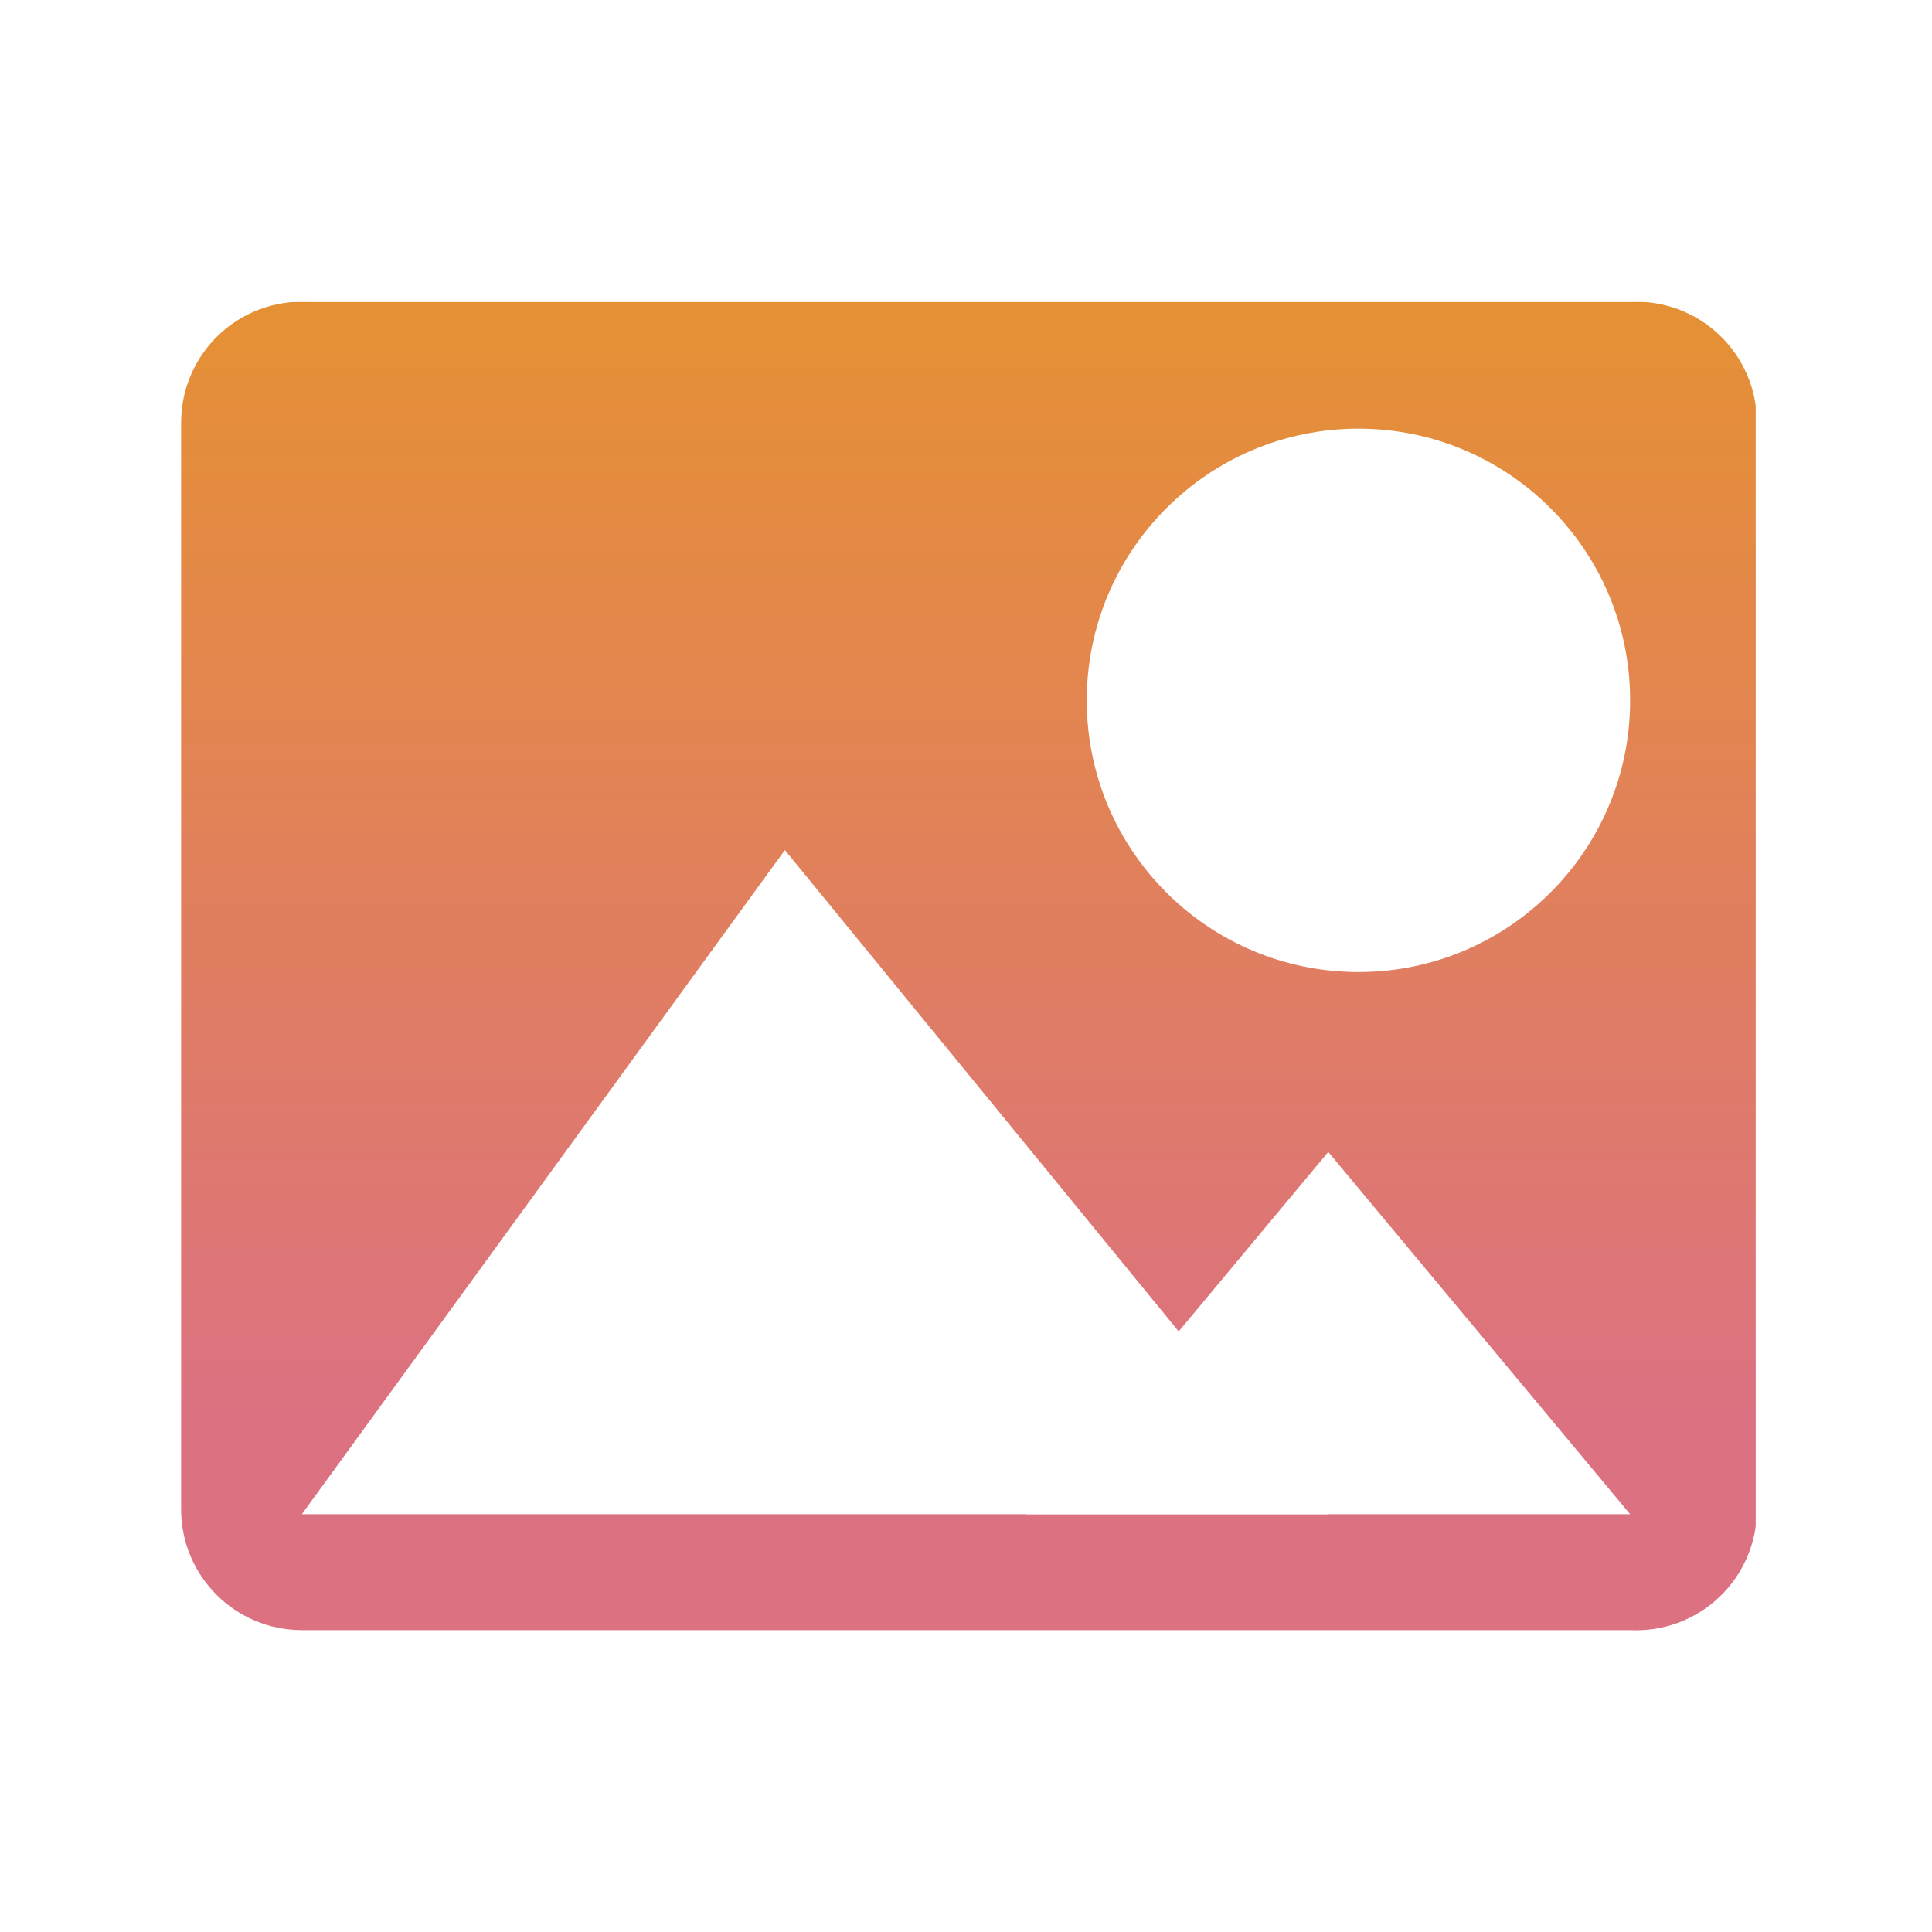
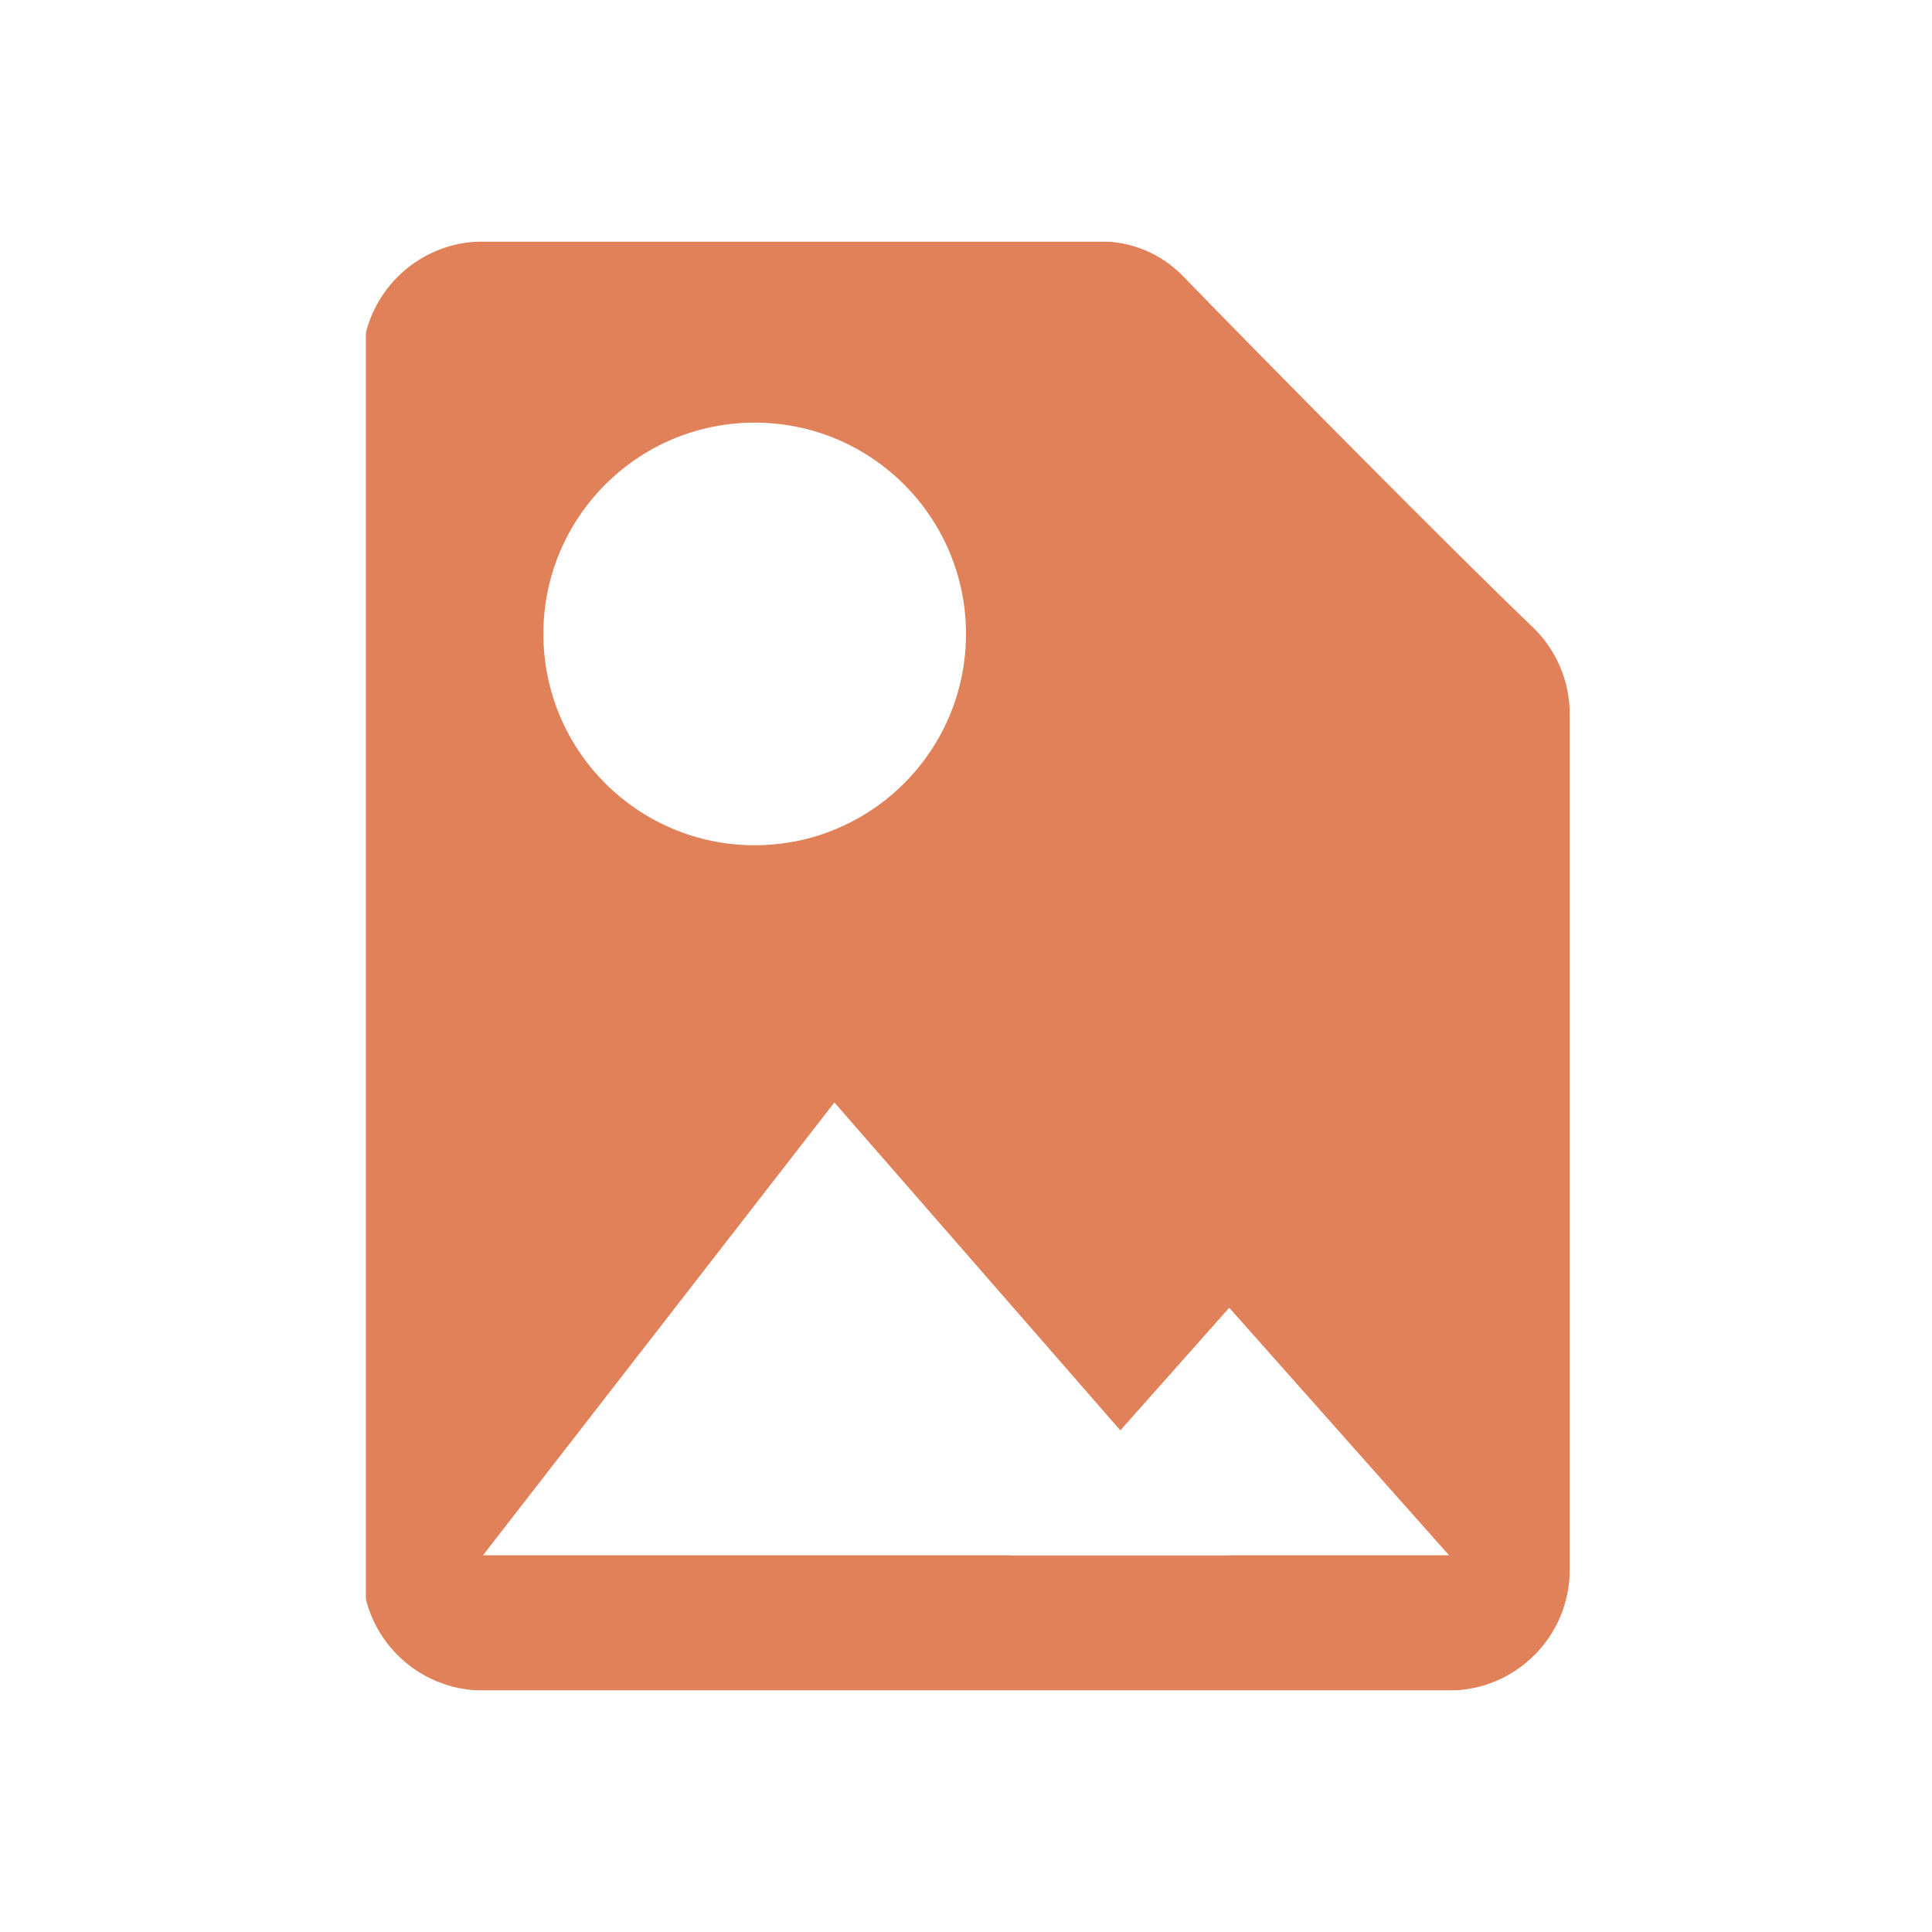
<svg xmlns="http://www.w3.org/2000/svg" id="Calque_1" data-name="Calque 1" viewBox="0 0 16 16">
  <defs>
-     <style>.cls-1{mask:url(#mask);}.cls-2{fill:url(#Dégradé_sans_nom_23);}.cls-3{filter:url(#luminosity-noclip);}</style>
-     <filter id="luminosity-noclip" x="1.45" y="2.5" width="13.09" height="11.09" filterUnits="userSpaceOnUse" color-interpolation-filters="sRGB">
+     <style>.cls-1{mask:url(#mask);}.cls-2{fill:#e18159;}.cls-3{filter:url(#luminosity-noclip);}</style>
+     <filter id="luminosity-noclip" x="3.03" y="2" width="9.97" height="12" filterUnits="userSpaceOnUse" color-interpolation-filters="sRGB">
      <feFlood flood-color="#fff" result="bg" />
      <feBlend in="SourceGraphic" in2="bg" />
    </filter>
-     <mask id="mask" x="1.45" y="2.5" width="13.09" height="11.09" maskUnits="userSpaceOnUse">
+     <mask id="mask" x="3.03" y="2" width="9.97" height="12" maskUnits="userSpaceOnUse">
      <g class="cls-3">
-         <polygon points="2.5 12.54 6.5 7.04 11 12.54 2.5 12.54" />
-         <polygon points="8.5 12.54 11 9.54 13.5 12.54 8.5 12.54" />
-         <circle cx="11.25" cy="5.8" r="2.25" />
+         <polygon points="4 12.88 6.91 9.13 10.18 12.88 4 12.88" />
+         <polygon points="8.36 12.88 10.18 10.83 12 12.88 8.36 12.88" />
+         <circle cx="6.25" cy="5.25" r="1.75" />
      </g>
    </mask>
-     <linearGradient id="Dégradé_sans_nom_23" x1="8" y1="2.04" x2="8" y2="11.71" gradientUnits="userSpaceOnUse">
-       <stop offset="0" stop-color="#e69230" />
-       <stop offset="1" stop-color="#dc7181" />
-     </linearGradient>
  </defs>
  <g class="cls-1">
-     <path class="cls-2" d="M13.5,2.5a1,1,0,0,1,1.05,1v9a1,1,0,0,1-1.05,1H2.5a1,1,0,0,1-1-1v-9a1,1,0,0,1,1.05-1Z" />
+     <path class="cls-2" d="M12.71,5.21C12,4.53,10.49,3,9.8,2.29A.94.94,0,0,0,9.11,2H4A1,1,0,0,0,3,3V13a1,1,0,0,0,1,1h8a1,1,0,0,0,1-1V5.91A1,1,0,0,0,12.71,5.21Z" />
  </g>
</svg>
